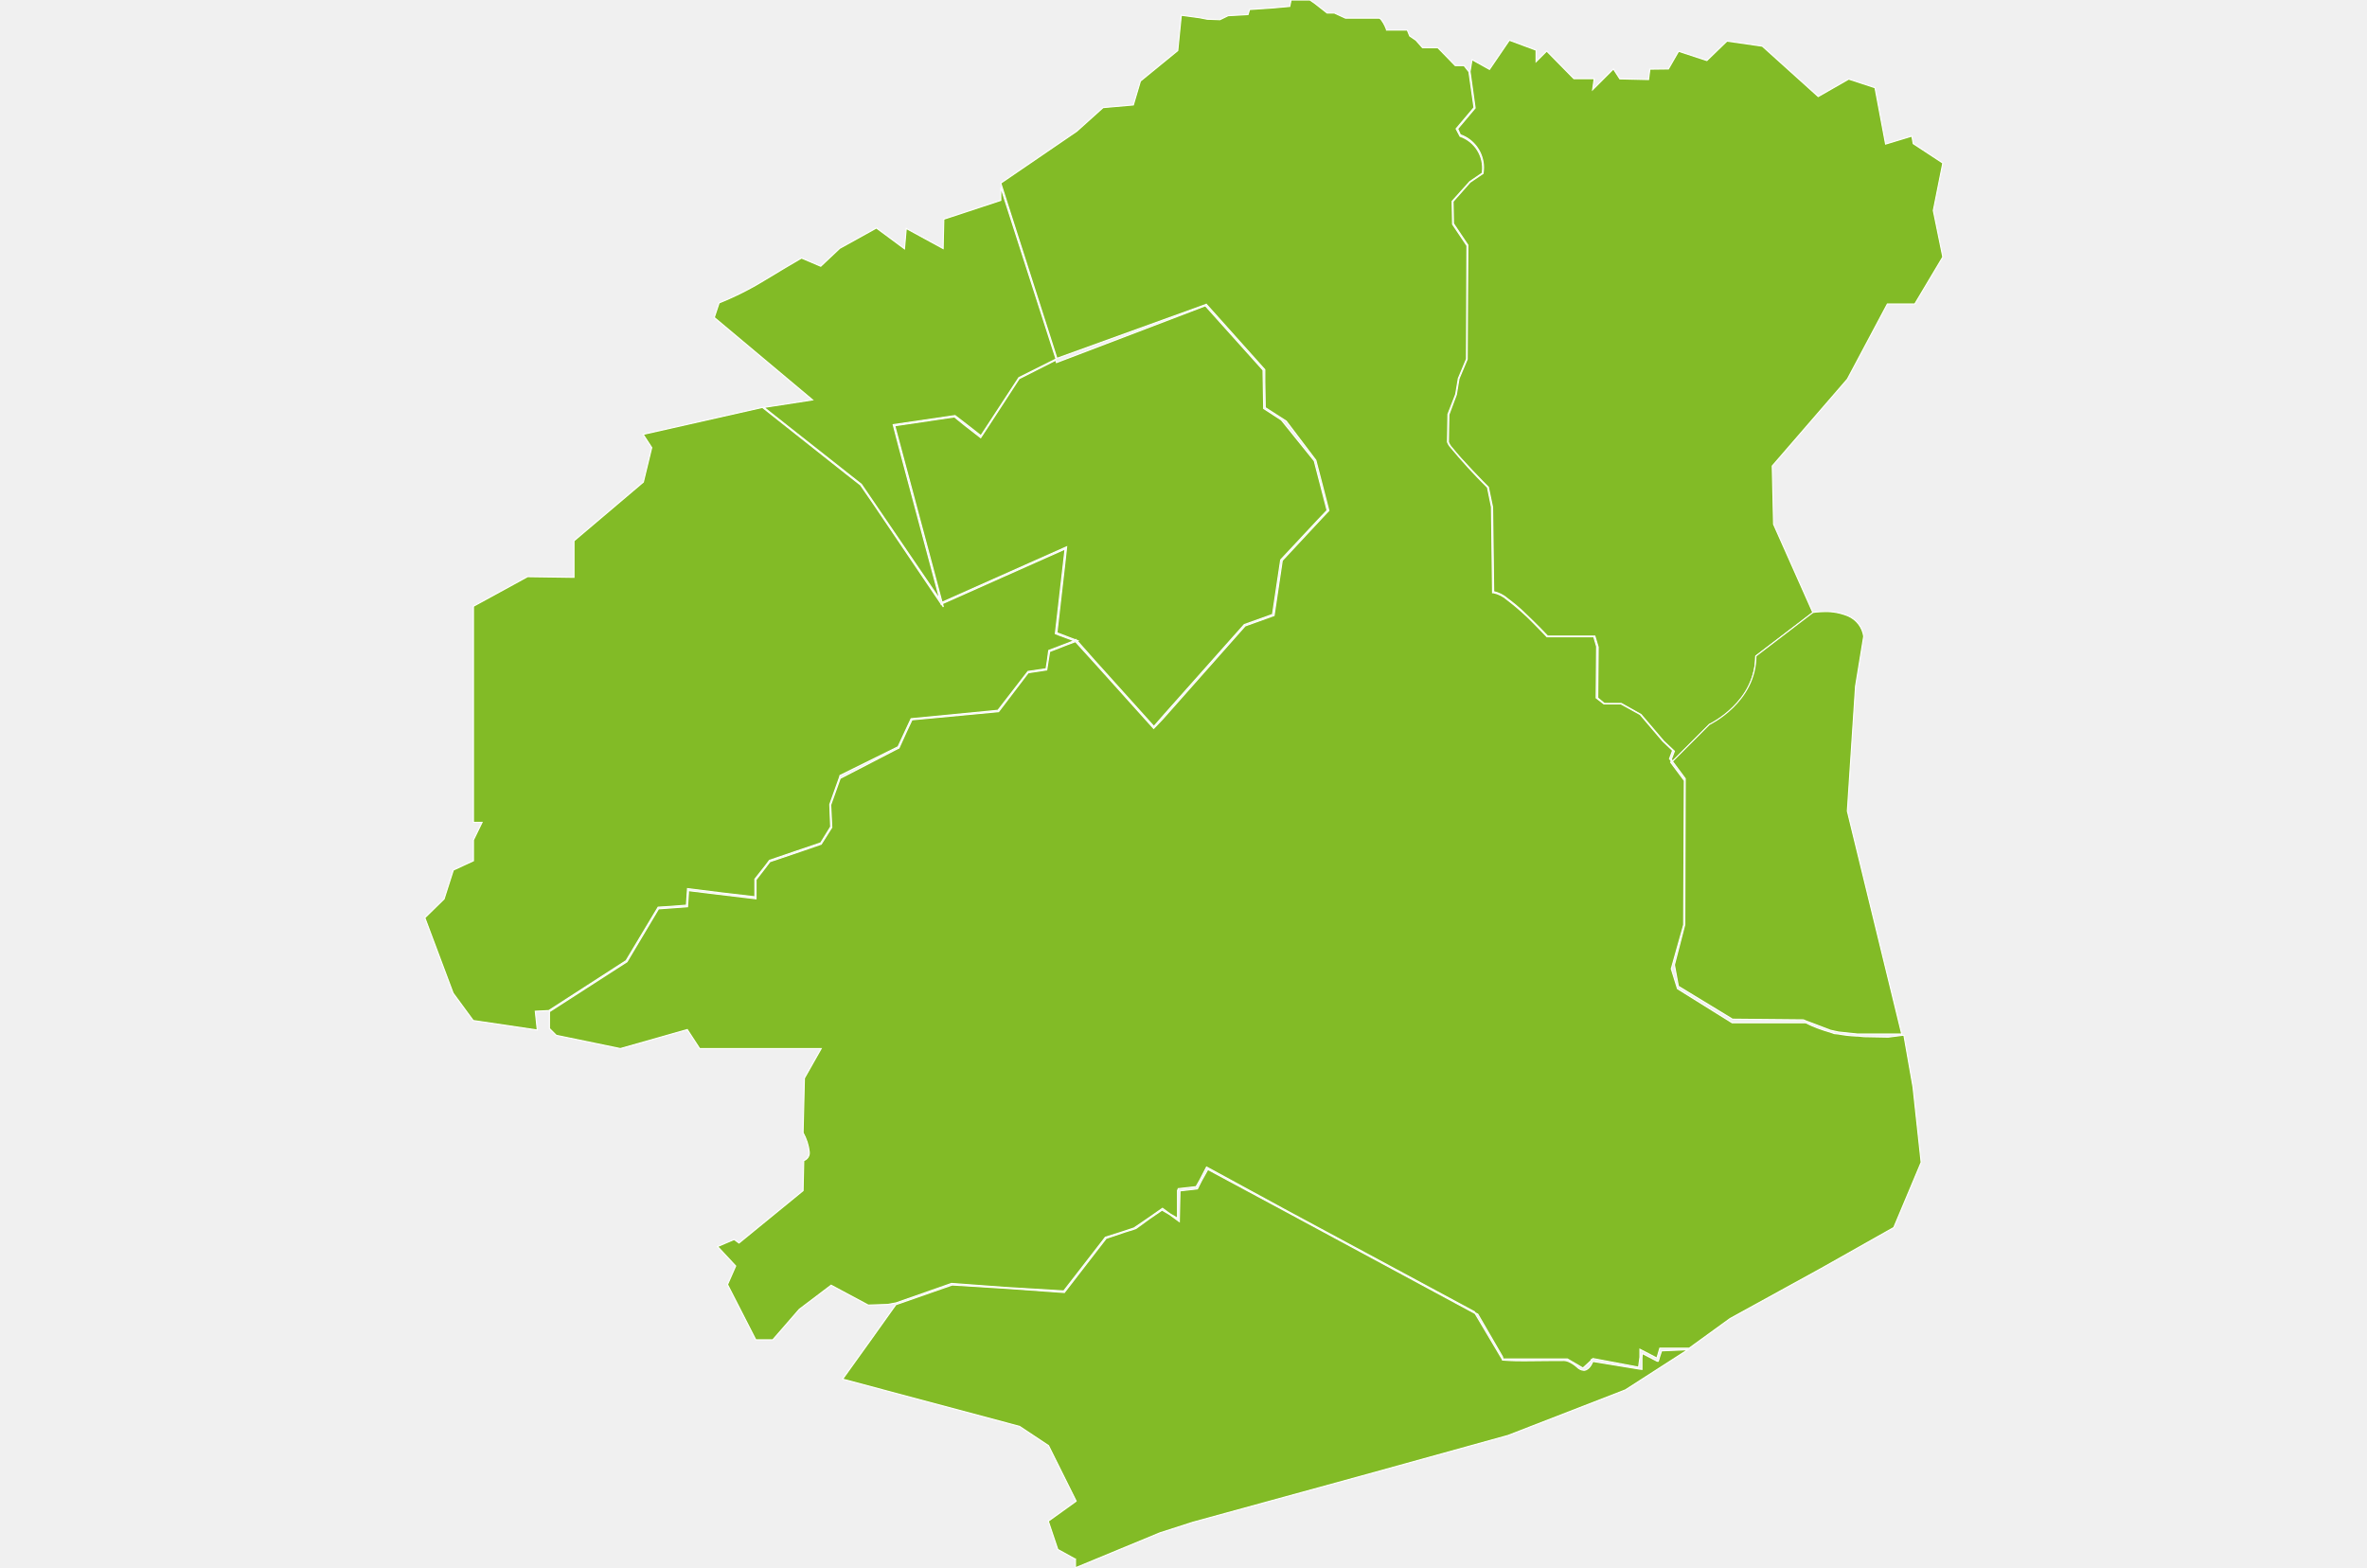
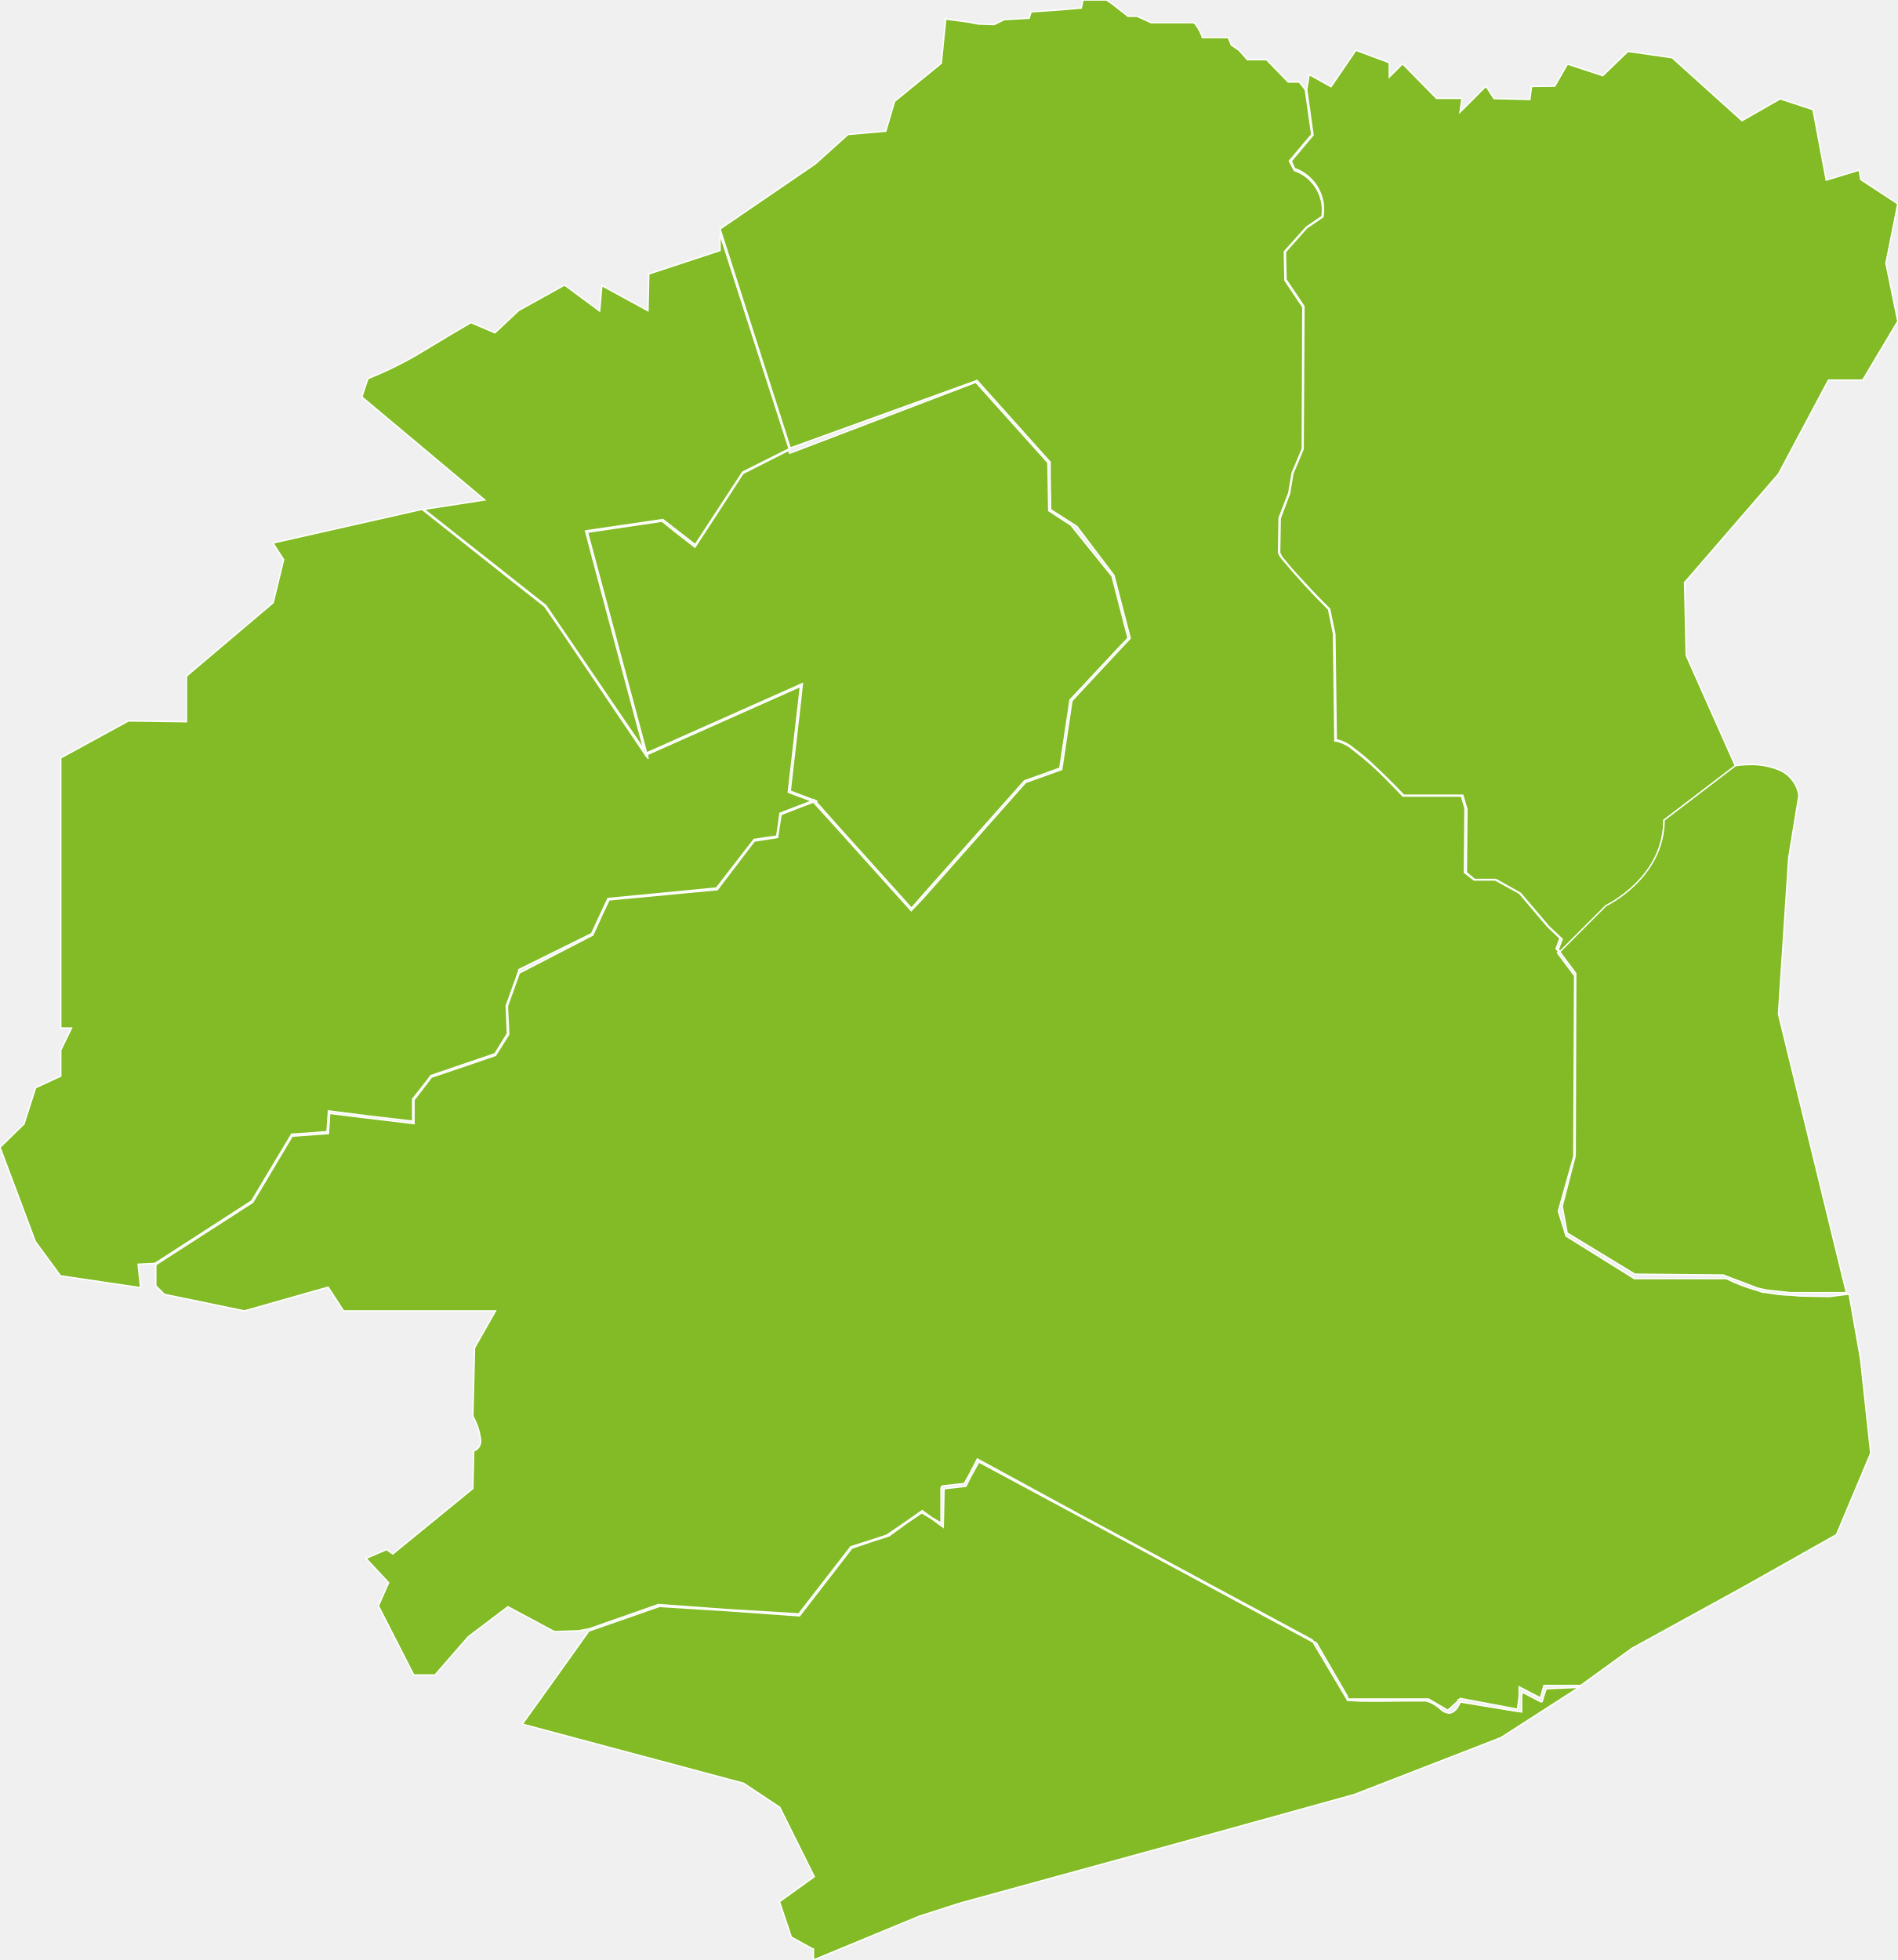
- <svg xmlns="http://www.w3.org/2000/svg" version="1.1" id="regiao_12" x="0px" y="0px" viewBox="0 0 1071.4 709.6" style="enable-background:new 0 0 1071.4 709.6;" xml:space="preserve">
-   <style type="text/css">
- 	.st0{fill:#82BB26;stroke:#FFFFFF;stroke-width:0.5;}
- </style>
-   <g id="quissama">
-     <path class="st0" d="M750.1,616.1l-6.7-3.5c0,0.6-0.2,1.3-0.2,1.9v5.3l-0.6-0.1l0,0h-0.3l-21.2-3.5l-0.2,0.2   c-0.7,1.6-1.8,3.4-3.6,3.8h-0.5c-1.2-0.1-2.2-0.7-3-1.5c-1.1-1-2.5-1.9-3.9-2.5c-0.9-0.4-2-0.5-3-0.4h-5.4c-3.4,0-7.6,0.1-11,0.1   h-1.2c-2,0-5,0-8.7-0.3h-0.5v-0.2l-12.4-20.9l-85.3-46l-35.7-19.2l-2.9,5.2l-1.8,3.6l-7.9,0.9l-0.3,13.9l-4.4-3.2l-3.4-2l-5.7,3.9   l-6.2,4.5h-0.3l-0.3,0.2l-4.2,1.3l-8.6,2.9l-18.7,24.2l0,0l-0.2,0.3l-26.6-1.9l-24.2-1.5l-25.5,8.9c-8,11.2-16,22.5-24.1,33.7   l80.1,21.4l0,0l13.1,8.7l0,0l12.4,24.9l0.1,0.2l-0.2,0.2l-12.4,8.9l4.3,12.8l7.8,4.3h0.2v4l38.2-15.8l0,0l14.9-4.8l76.6-21   l66.1-18.3l53.1-20.6l28.3-18.2l-11.9,0.5l-0.9,2.7l-0.4,1.4l0,0l-0.2,0.6L750.1,616.1z" />
+ <svg xmlns="http://www.w3.org/2000/svg" id="regiao_12" data-name="regiao 12" viewBox="0 0 687.1 709.6">
+   <style>
+         .bairro {
+             fill: #82bb26; /* Cor base da Região 12 (verde acinzentado) */
+             stroke: #FFFFFF;
+             stroke-width: 0.5;
+             transition: fill 0.2s ease-in-out;
+         }
+         .bairro:hover {
+             fill: #FFD700 !important; /* Amarelo dourado para hover */
+             cursor: pointer;
+         }
+         .bairro.selecionado {
+             fill: #E44D26 !important; /* Laranja para o item clicado/selecionado */
+         }
+     </style>
+   <g id="quissama" class="bairro">
+     <path d="M557.8,616.1l-6.7-3.5c0,.6-.2,1.3-.2,1.9v5.3l-.6-.1H550l-21.2-3.5-.2.2c-.7,1.6-1.8,3.4-3.6,3.8h-.5a4.81,4.81,0,0,1-3-1.5,14.44,14.44,0,0,0-3.9-2.5,6.1,6.1,0,0,0-3-.4h-5.4c-3.4,0-7.6.1-11,.1H497c-2,0-5,0-8.7-.3h-.5v-.2l-12.4-20.9-85.3-46-35.7-19.2-2.9,5.2-1.8,3.6-7.9.9-.3,13.9-4.4-3.2-3.4-2-5.7,3.9-6.2,4.5h-.3l-.3.2-4.2,1.3-8.6,2.9-18.7,24.2h0l-.2.3-26.6-1.9-24.2-1.5-25.5,8.9c-8,11.2-16,22.5-24.1,33.7l80.1,21.4h0l13.1,8.7h0l12.4,24.9.1.2-.2.2-12.4,8.9,4.3,12.8,7.8,4.3h.2v4l38.2-15.8h0l14.9-4.8,76.6-21,66.1-18.3,53.1-20.6,28.3-18.2-11.9.5-.9,2.7-.4,1.4h0l-.2.6Z" />
  </g>
-   <g id="sao_francisco_de_itabapuana">
-     <path class="st0" d="M659.8,58.3l1.2,2.7c6.3,2.2,10.5,8.2,10.5,14.9c0,0.8-0.1,1.7-0.2,2.5v0.1l-5.9,4l-7.7,8.7l0.2,10l6.5,9.7   l-0.3,51.7l-3.7,8.8l-1.2,7.2l-3.4,9.1l-0.2,12.4c0.4,1,1,2,1.8,2.8c1,1.3,2.5,3,4.1,4.8c3.2,3.5,6.9,7.5,9.4,10l2.8,2.8l0,0   l1.9,9.1l0.5,38.2c2.3,0.5,4.5,1.6,6.3,3.2c2.8,2.1,5.6,4.4,8.1,6.9c5,4.7,9.5,9.4,10,10h21.4l1.5,5l-0.2,23l3,2.5h7.7l8.9,5   l10.3,12.1l4.8,4.5l-1.4,3.7l0.7,0.9l16.7-16.7l0,0l0.9-0.4c0.5-0.3,1.4-0.8,2.3-1.4c2.6-1.6,5-3.5,7.2-5.7   c6.5-5.9,10.3-14.3,10.4-23.1V297l25.9-19.7l-17.8-40l-0.6-26.4l34-39.3l18.1-34h12.4l12.7-21.3l-4.3-21l4.3-21.5l-13.4-8.8   l-0.6-3.4l-11.9,3.6l-4.8-25.5l-11.9-3.9L823,43.7l-25.3-22.8l-16-2.3l-9.1,8.8l-12.8-4.2l-4.6,8l-8.4,0.1l-0.6,4.7l-13-0.3   l-2.9-4.5l-9.4,9.4l0.7-5h-9.2l0,0l-0.8-0.8l-11.5-11.7l-4.8,4.8v-5.2l-12.1-4.5l-9,13.2l-7.9-4.4l-0.9,5.4l2.3,16.5L659.8,58.3z" />
+   <g id="sao_francisco_de_itabapuana" class="bairro">
+     <path d="M467.5,58.3l1.2,2.7a15.76,15.76,0,0,1,10.5,14.9,21.05,21.05,0,0,1-.2,2.5v.1l-5.9,4-7.7,8.7.2,10,6.5,9.7-.3,51.7-3.7,8.8-1.2,7.2-3.4,9.1-.2,12.4a8.39,8.39,0,0,0,1.8,2.8c1,1.3,2.5,3,4.1,4.8,3.2,3.5,6.9,7.5,9.4,10l2.8,2.8h0l1.9,9.1.5,38.2a14,14,0,0,1,6.3,3.2,75.72,75.72,0,0,1,8.1,6.9c5,4.7,9.5,9.4,10,10h21.4l1.5,5-.2,23,3,2.5h7.7l8.9,5,10.3,12.1,4.8,4.5-1.4,3.7.7.9,16.7-16.7h0l.9-.4c.5-.3,1.4-.8,2.3-1.4a39.25,39.25,0,0,0,7.2-5.7,31.76,31.76,0,0,0,10.4-23.1V297l25.9-19.7-17.8-40-.6-26.4,34-39.3,18.1-34h12.4l12.7-21.3-4.3-21,4.3-21.5L673.7,65l-.6-3.4-11.9,3.6-4.8-25.5-11.9-3.9-13.8,7.9L605.4,20.9l-16-2.3-9.1,8.8-12.8-4.2-4.6,8-8.4.1-.6,4.7-13-.3L538,31.2l-9.4,9.4.7-5h-9.2l-.8-.8L507.8,23.1,503,27.9V22.7l-12.1-4.5-9,13.2L474,27l-.9,5.4,2.3,16.5Z" />
  </g>
-   <g id="campos_dos_goytacazes">
-     <path class="st0" d="M843.8,469.2L843.8,469.2l-3-0.3h-0.6c-2.7-0.1-5.3-0.4-8-0.9l0,0l-1.9-0.2l0,0l-1.7-0.6l0,0   c-3.9-1.1-7.7-2.5-11.3-4.3l0,0H817h-33l-24.7-15.4l-2.8-9l5.6-19.9v-0.3l0,0V418l0.3-64.7l-6.2-8.3l0.2-0.2l0.2-0.2l-0.9-1.2   l1.4-3.7l-4.5-4.3l-10.2-12l-8.7-4.8h-7.7l-3.5-2.7l0.2-23.3l-1.3-4.4h-21.2l0,0l-1.7-1.8c-1.1-1.1-2.6-2.7-4.4-4.5   c-3.7-3.8-7.7-7.3-11.9-10.5c-1.7-1.5-3.8-2.6-6.1-3.1h-0.2h-0.3l-0.5-38.8l-1.8-8.9c-6-5.9-11.7-12.2-17.1-18.7   c-0.4-0.5-0.7-1.1-1-1.8l0,0l0.2-12.6l3.5-9l1.2-7.2l3.7-8.8l0.2-51.3l-6.5-9.7l-0.2-10.4l8-8.9l5.7-3.9c0-0.2,0-0.3,0-0.5   c0.8-7.1-3.4-13.8-10.1-16.1l0,0l-1.8-3.4l8.1-9.6l-2.3-16.2l-2.2-2.8h-4l-6.6-6.8l-1.3-1.3h-6.9l-3-3.4l-2.8-1.9l-1.1-2.7h-9.4   v-0.2c0,0-0.3-0.7-0.7-1.7c-0.5-1-1-1.9-1.7-2.8c-0.4-0.5-0.8-0.7-1-0.7H609l-5-2.3h-3.3l-5.6-4.4l0,0L592.9,0h-8.5l-0.6,2.9   l-7.8,0.7l0,0l-10.4,0.7l-0.7,2.3l-9,0.5l-3.7,1.8l-5.7-0.2L542.9,8l-8.2-1.1l-1.6,16l-16.9,13.8L513,47.5l-13.7,1.2l-11.9,10.7   L453,82.9l25.4,79.3l67.2-24.3l0.4-0.2l26.5,29.6l0,0v5.5l0.2,11.7l9.5,6.1l13.4,17.7l4.7,18.1l1.2,4.7l-3.4,3.6l-17.7,19   l-3.7,24.9l-13.1,4.7l-37.3,42.1l-4.1,4.3l-25.7-28.6l-9.7-10.7l-4,1.5l-7.7,3l-0.7,4.4l-0.6,3.9l-8.4,1.3L452,322.1l-39.2,3.7   l-2.5,5.3l-3.4,7.5l0,0l-0.3,0.1l-26.3,13.6l-4.3,12l0.5,10.2l0,0l-4.8,7.6l0,0l-9.3,3.2l-13.9,4.7l-2.9,3.8l-3.4,4.4v8.6   l-17.5-2.1l-13.1-1.6v1.2l-0.4,6.1l-12.4,0.9h-0.7l-14.3,24l-35.1,22.6v7.6l3.1,3.1l29,6l30.3-8.6l5.6,8.6h55l-7.6,13.4l-0.6,24.7   c1.5,2.7,2.5,5.7,2.8,8.7c0.2,1.7-0.8,3.3-2.5,3.9l-0.3,13.6l-29,23.7l-2.2-1.6l-7.5,3.2l8.2,8.8l-3.7,8.4l12.8,25h7.7l12-13.8   l14.4-10.9l16.8,9l8.9-0.3l3.7-0.7l25.1-8.8l24.3,1.8l26.5,1.6l18.6-24l0,0l0.2-0.3l8.5-2.7l4.5-1.5l6.6-4.5l6.3-4.4l3.4,2.5l3.4,2   v-12.7h0.3V538l8.1-0.9l1.7-3l3-5.8l0.2,0.1v-0.1l36.2,19.7l84.9,45.7l0,0l0.3,0.5l1.2,0.6l11.2,19.3l0,0l0.2,1h29.2l7,4.1l3.6-3.3   c0-0.1,0.1-0.2,0.1-0.3v-0.2h0.3l0.5-0.5l20.7,3.9c0.2-1.5,0.4-3,0.6-4.5v-3.6l7.7,4l0.2-0.7l1.1-3.8h13.3l18.5-13.4l41.3-22.7   l32.8-18.5l12.4-29.5l-3.7-34.2l-4.1-23.3h-0.3l0,0H861l-6.3,0.8L843.8,469.2z" />
+   <g id="campos_dos_goytacazes" class="bairro">
+     <path d="M651.5,469.2h0l-3-.3h-.6a54.42,54.42,0,0,1-8-.9h0l-1.9-.2h0l-1.7-.6h0a64.18,64.18,0,0,1-11.3-4.3H591.7L567,447.5l-2.8-9,5.6-19.9v-.3h0V418l.3-64.7-6.2-8.3.2-.2.2-.2-.9-1.2,1.4-3.7-4.5-4.3-10.2-12-8.7-4.8h-7.7l-3.5-2.7.2-23.3-1.3-4.4H507.9l-1.7-1.8c-1.1-1.1-2.6-2.7-4.4-4.5a107.68,107.68,0,0,0-11.9-10.5,13.63,13.63,0,0,0-6.1-3.1h-.5l-.5-38.8-1.8-8.9a252.65,252.65,0,0,1-17.1-18.7,7.68,7.68,0,0,1-1-1.8h0l.2-12.6,3.5-9,1.2-7.2,3.7-8.8.2-51.3-6.5-9.7L465,91.1l8-8.9,5.7-3.9v-.5a15.19,15.19,0,0,0-10.1-16.1h0l-1.8-3.4,8.1-9.6-2.3-16.2-2.2-2.8h-4l-6.6-6.8-1.3-1.3h-6.9l-3-3.4-2.8-1.9-1.1-2.7h-9.4v-.2s-.3-.7-.7-1.7a16.09,16.09,0,0,0-1.7-2.8,1.62,1.62,0,0,0-1-.7H416.7l-5-2.3h-3.3l-5.6-4.4h0L400.6,0h-8.5l-.6,2.9-7.8.7h0l-10.4.7-.7,2.3-9,.5-3.7,1.8-5.7-.2L350.6,8l-8.2-1.1-1.6,16L323.9,36.7l-3.2,10.8L307,48.7,295.1,59.4,260.7,82.9l25.4,79.3,67.2-24.3.4-.2,26.5,29.6h0v5.5l.2,11.7,9.5,6.1,13.4,17.7,4.7,18.1,1.2,4.7-3.4,3.6-17.7,19-3.7,24.9-13.1,4.7L334,325.4l-4.1,4.3-25.7-28.6-9.7-10.7-4,1.5-7.7,3-.7,4.4-.6,3.9-8.4,1.3-13.4,17.6-39.2,3.7-2.5,5.3-3.4,7.5h0l-.3.1L188,352.3l-4.3,12,.5,10.2h0l-4.8,7.6h0l-9.3,3.2L156.2,390l-2.9,3.8-3.4,4.4v8.6l-17.5-2.1-13.1-1.6v1.2l-.4,6.1-12.4.9h-.7l-14.3,24L56.4,457.9v7.6l3.1,3.1,29,6,30.3-8.6,5.6,8.6h55L171.8,488l-.6,24.7a22.79,22.79,0,0,1,2.8,8.7,3.67,3.67,0,0,1-2.5,3.9l-.3,13.6-29,23.7L140,561l-7.5,3.2,8.2,8.8-3.7,8.4,12.8,25h7.7l12-13.8,14.4-10.9,16.8,9,8.9-.3,3.7-.7,25.1-8.8,24.3,1.8,26.5,1.6,18.6-24h0l.2-.3,8.5-2.7,4.5-1.5,6.6-4.5,6.3-4.4,3.4,2.5,3.4,2V538.7h.3V538l8.1-.9,1.7-3,3-5.8.2.1v-.1L390.2,548l84.9,45.7h0l.3.5,1.2.6,11.2,19.3h0l.2,1h29.2l7,4.1,3.6-3.3c0-.1.1-.2.1-.3v-.2h.3l.5-.5,20.7,3.9.6-4.5v-3.6l7.7,4,.2-.7,1.1-3.8h13.3l18.5-13.4,41.3-22.7,32.8-18.5,12.4-29.5-3.7-34.2-4.1-23.3h-.8l-6.3.8Z" />
  </g>
-   <g id="sao_joao_da_barra">
-     <path class="st0" d="M762.6,417.8v0.7l-4.7,18.2l1.8,9.7l24.5,14.9l32.1,0.3l0,0l0.9,0.4l11.3,4.3l0,0c1.3,0.3,2.5,0.6,3.6,0.8l0,0   l8.5,0.9h20.2l-24.6-100.9l3.7-56.5l3.7-22.6c-0.6-4.1-3.2-7.5-7-9.2c-3.4-1.4-7-2.1-10.6-2c-1.3,0-2.6,0.1-3.9,0.2l-1.5,0.2   l-25.8,19.7c-0.1,20.8-20.5,30.7-21.1,31l-16.7,16.7l5.8,7.8L762.6,417.8z" />
+   <g id="sao_joao_da_barra" class="bairro">
+     <path d="M570.3,417.8v.7l-4.7,18.2,1.8,9.7,24.5,14.9,32.1.3h0l.9.4,11.3,4.3h0c1.3.3,2.5.6,3.6.8h0l8.5.9h20.2L643.9,367.1l3.7-56.5,3.7-22.6a11.89,11.89,0,0,0-7-9.2,26,26,0,0,0-10.6-2c-1.3,0-2.6.1-3.9.2l-1.5.2-25.8,19.7c-.1,20.8-20.5,30.7-21.1,31l-16.7,16.7,5.8,7.8Z" />
  </g>
-   <g id="italva">
-     <path class="st0" d="M425.4,271.3l-18.6-69.5l-2.5-9.6l28-4.1l7.5,5.8l4.2,3.3l17.2-26.3l14-7l2.8-1.4L453,84.8v5.9l-25.8,8.5   l-0.3,13.3l-16.7-9.1l-0.8,9.2l-12.7-9.4l-16.6,9.2l-8.6,8.1l-8.7-3.7l-7.5,4.4c-9.7,5.8-11.2,6.8-13.7,8.2   c-5.2,2.9-10.6,5.5-16.1,7.7l-2.2,6.6l44.5,37.3l-22,3.4l10.5,8.3l33.6,26.5L425.4,271.3z" />
+   <g id="italva" class="bairro">
+     <path d="M233.1,271.3l-18.6-69.5-2.5-9.6,28-4.1,7.5,5.8,4.2,3.3,17.2-26.3,14-7,2.8-1.4-25-77.7v5.9l-25.8,8.5-.3,13.3-16.7-9.1-.8,9.2-12.7-9.4-16.6,9.2-8.6,8.1-8.7-3.7-7.5,4.4c-9.7,5.8-11.2,6.8-13.7,8.2a139.66,139.66,0,0,1-16.1,7.7l-2.2,6.6L175.5,181l-22,3.4,10.5,8.3,33.6,26.5Z" />
  </g>
-   <g id="sao_fidelis">
-     <polygon class="st0" points="406.5,338 406.5,338 410.4,329.6 412.4,325.3 412.4,325.3 412.4,325.3 451.7,321.5 465.3,303.9    473.5,302.7 474.1,298.9 474.7,294.4 481.8,291.7 486.2,290 479.7,287.6 477.7,286.8 482.1,248.5 426.6,273.2 427,274.7    426.1,273.4 426,273.5 425.9,273.2 395.7,228.5 389.5,219.5 383.5,214.8 345.1,184.4 291.1,196.6 295,202.6 291.2,218.2    259.8,244.8 259.8,261.3 238.8,261 214.3,274.4 214.3,372.2 218.2,372.2 214.3,380.2 214.3,389.6 205.2,393.8 201,406.9    192.3,415.4 205.1,449.5 214.2,461.9 243.2,466.2 242.3,457.7 248.4,457.4 283.4,434.8 297.9,410.6 297.9,410.6 297.9,410.6    302.9,410.3 310.7,409.7 311.2,402.3 311.2,402.3 311.2,402.2 326.3,404.1 341.7,405.9 341.7,397.9 346.5,391.8 348.3,389.4    360.6,385.2 371.5,381.5 376,374.2 375.6,364.1 380,351.8 380,351.8 380.2,351  " />
+   <g id="sao_fidelis" class="bairro">
+     <polygon points="214.2 338 214.2 338 218.1 329.6 220.1 325.3 220.1 325.3 220.1 325.3 259.4 321.5 273 303.9 281.2 302.7 281.8 298.9 282.4 294.4 289.5 291.7 293.9 290 287.4 287.6 285.4 286.8 289.8 248.5 234.3 273.2 234.7 274.7 233.8 273.4 233.7 273.5 233.6 273.2 203.4 228.5 197.2 219.5 191.2 214.8 152.8 184.4 98.8 196.6 102.7 202.6 98.9 218.2 67.5 244.8 67.5 261.3 46.5 261 22 274.4 22 372.2 25.9 372.2 22 380.2 22 389.6 12.9 393.8 8.7 406.9 0 415.4 12.8 449.5 21.9 461.9 50.9 466.2 50 457.7 56.1 457.4 91.1 434.8 105.6 410.6 105.6 410.6 105.6 410.6 110.6 410.3 118.4 409.7 118.9 402.3 118.9 402.3 118.9 402.2 134 404.1 149.4 405.9 149.4 397.9 154.2 391.8 156 389.4 168.3 385.2 179.2 381.5 183.7 374.2 183.3 364.1 187.7 351.8 187.7 351.8 187.9 351 214.2 338" />
  </g>
-   <g id="cardoso_moreira">
-     <polygon class="st0" points="482.8,247.5 482.8,247.5 482,254.9 478.4,286.4 483.9,288.5 487.1,289.7 487.1,289.6 487.2,289.7    487.9,290 487.6,290.1 495.4,298.9 522.3,328.8 527.2,323.2 563.2,282.7 576,278.1 579.7,253.4 596.8,235.1 600.7,231 599.5,226.4    594.9,208.6 580,190.1 572,184.9 571.8,173.2 571.7,167.5 545.6,138.4 545.6,138.4 478.2,164.1 477.9,163 461.3,171.4 450.5,188    443.9,198.1 443.9,198.1 443.9,198.1 436.7,192.5 432,188.7 405,192.7 426.4,272.6 482.8,247.5  " />
+   <g id="cardoso_moreira" class="bairro">
+     <polygon points="290.5 247.5 290.5 247.5 289.7 254.9 286.1 286.4 291.6 288.5 294.8 289.7 294.8 289.6 294.9 289.7 295.6 290 295.3 290.1 303.1 298.9 330 328.8 334.9 323.2 370.9 282.7 383.7 278.1 387.4 253.4 404.5 235.1 408.4 231 407.2 226.4 402.6 208.6 387.7 190.1 379.7 184.9 379.5 173.2 379.4 167.5 353.3 138.4 353.3 138.4 285.9 164.1 285.6 163 269 171.4 258.2 188 251.6 198.1 251.6 198.1 251.6 198.1 244.4 192.5 239.7 188.7 212.7 192.7 234.1 272.6 290.5 247.5" />
  </g>
</svg>
